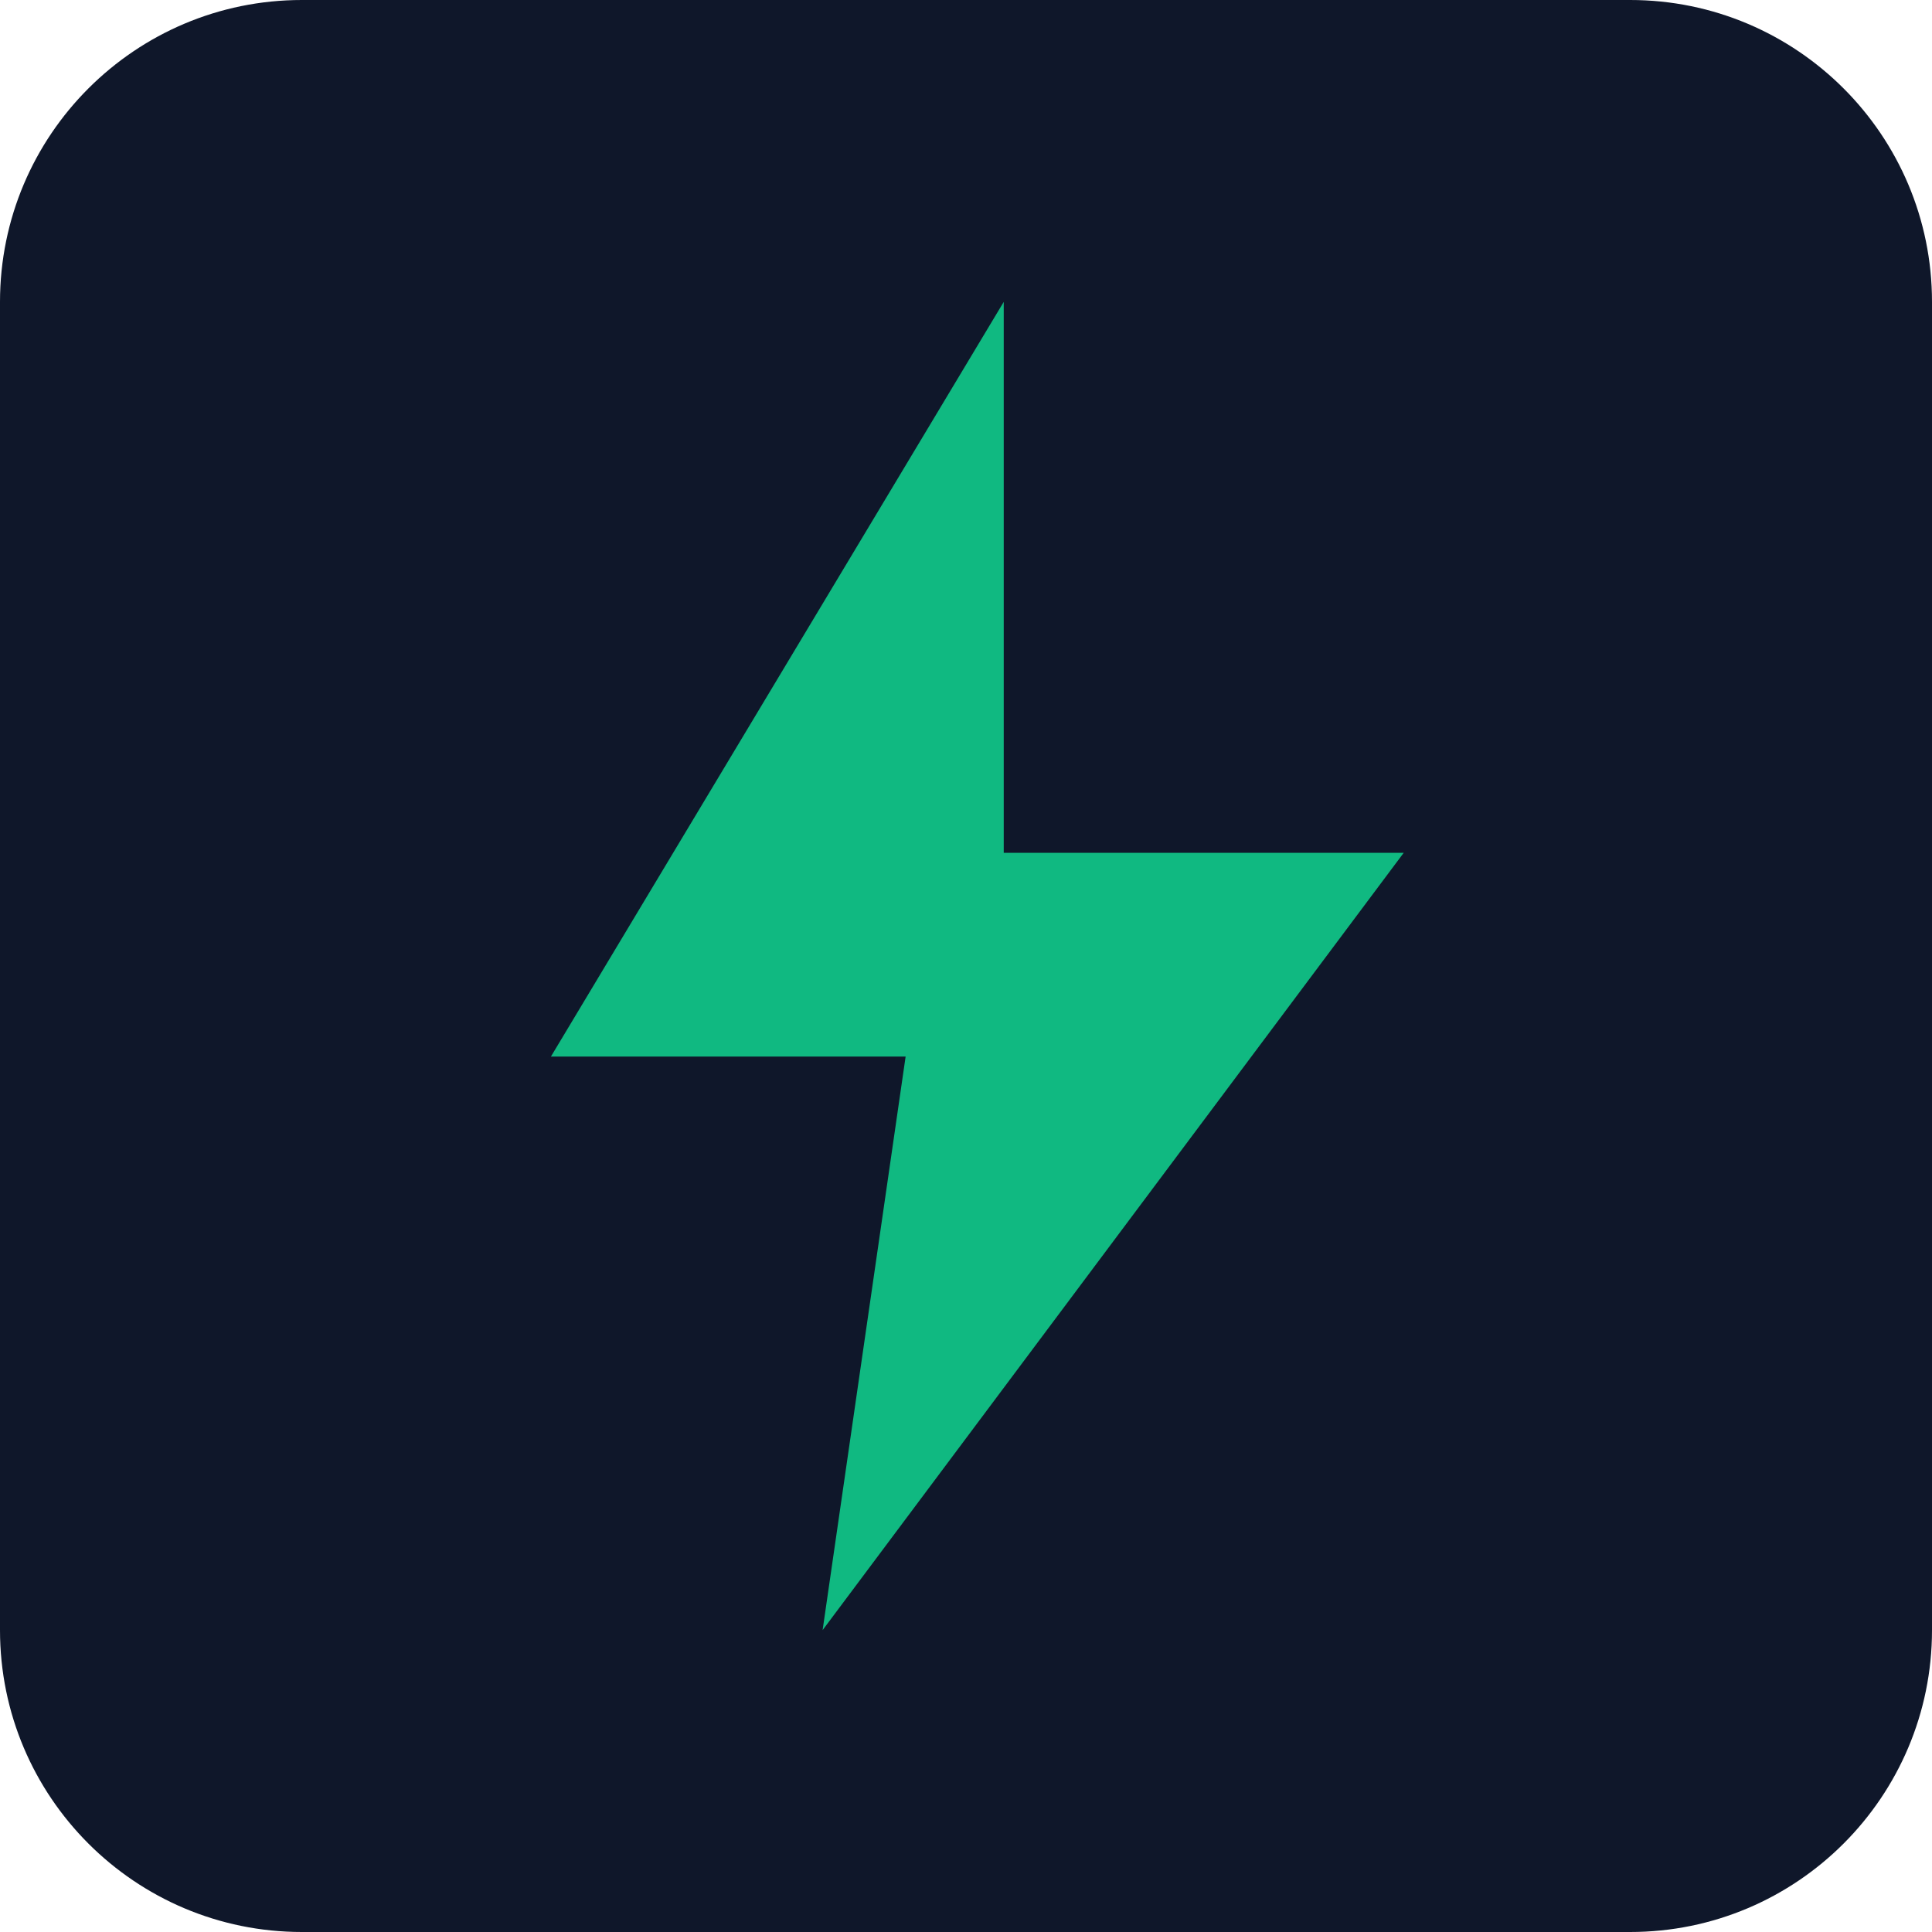
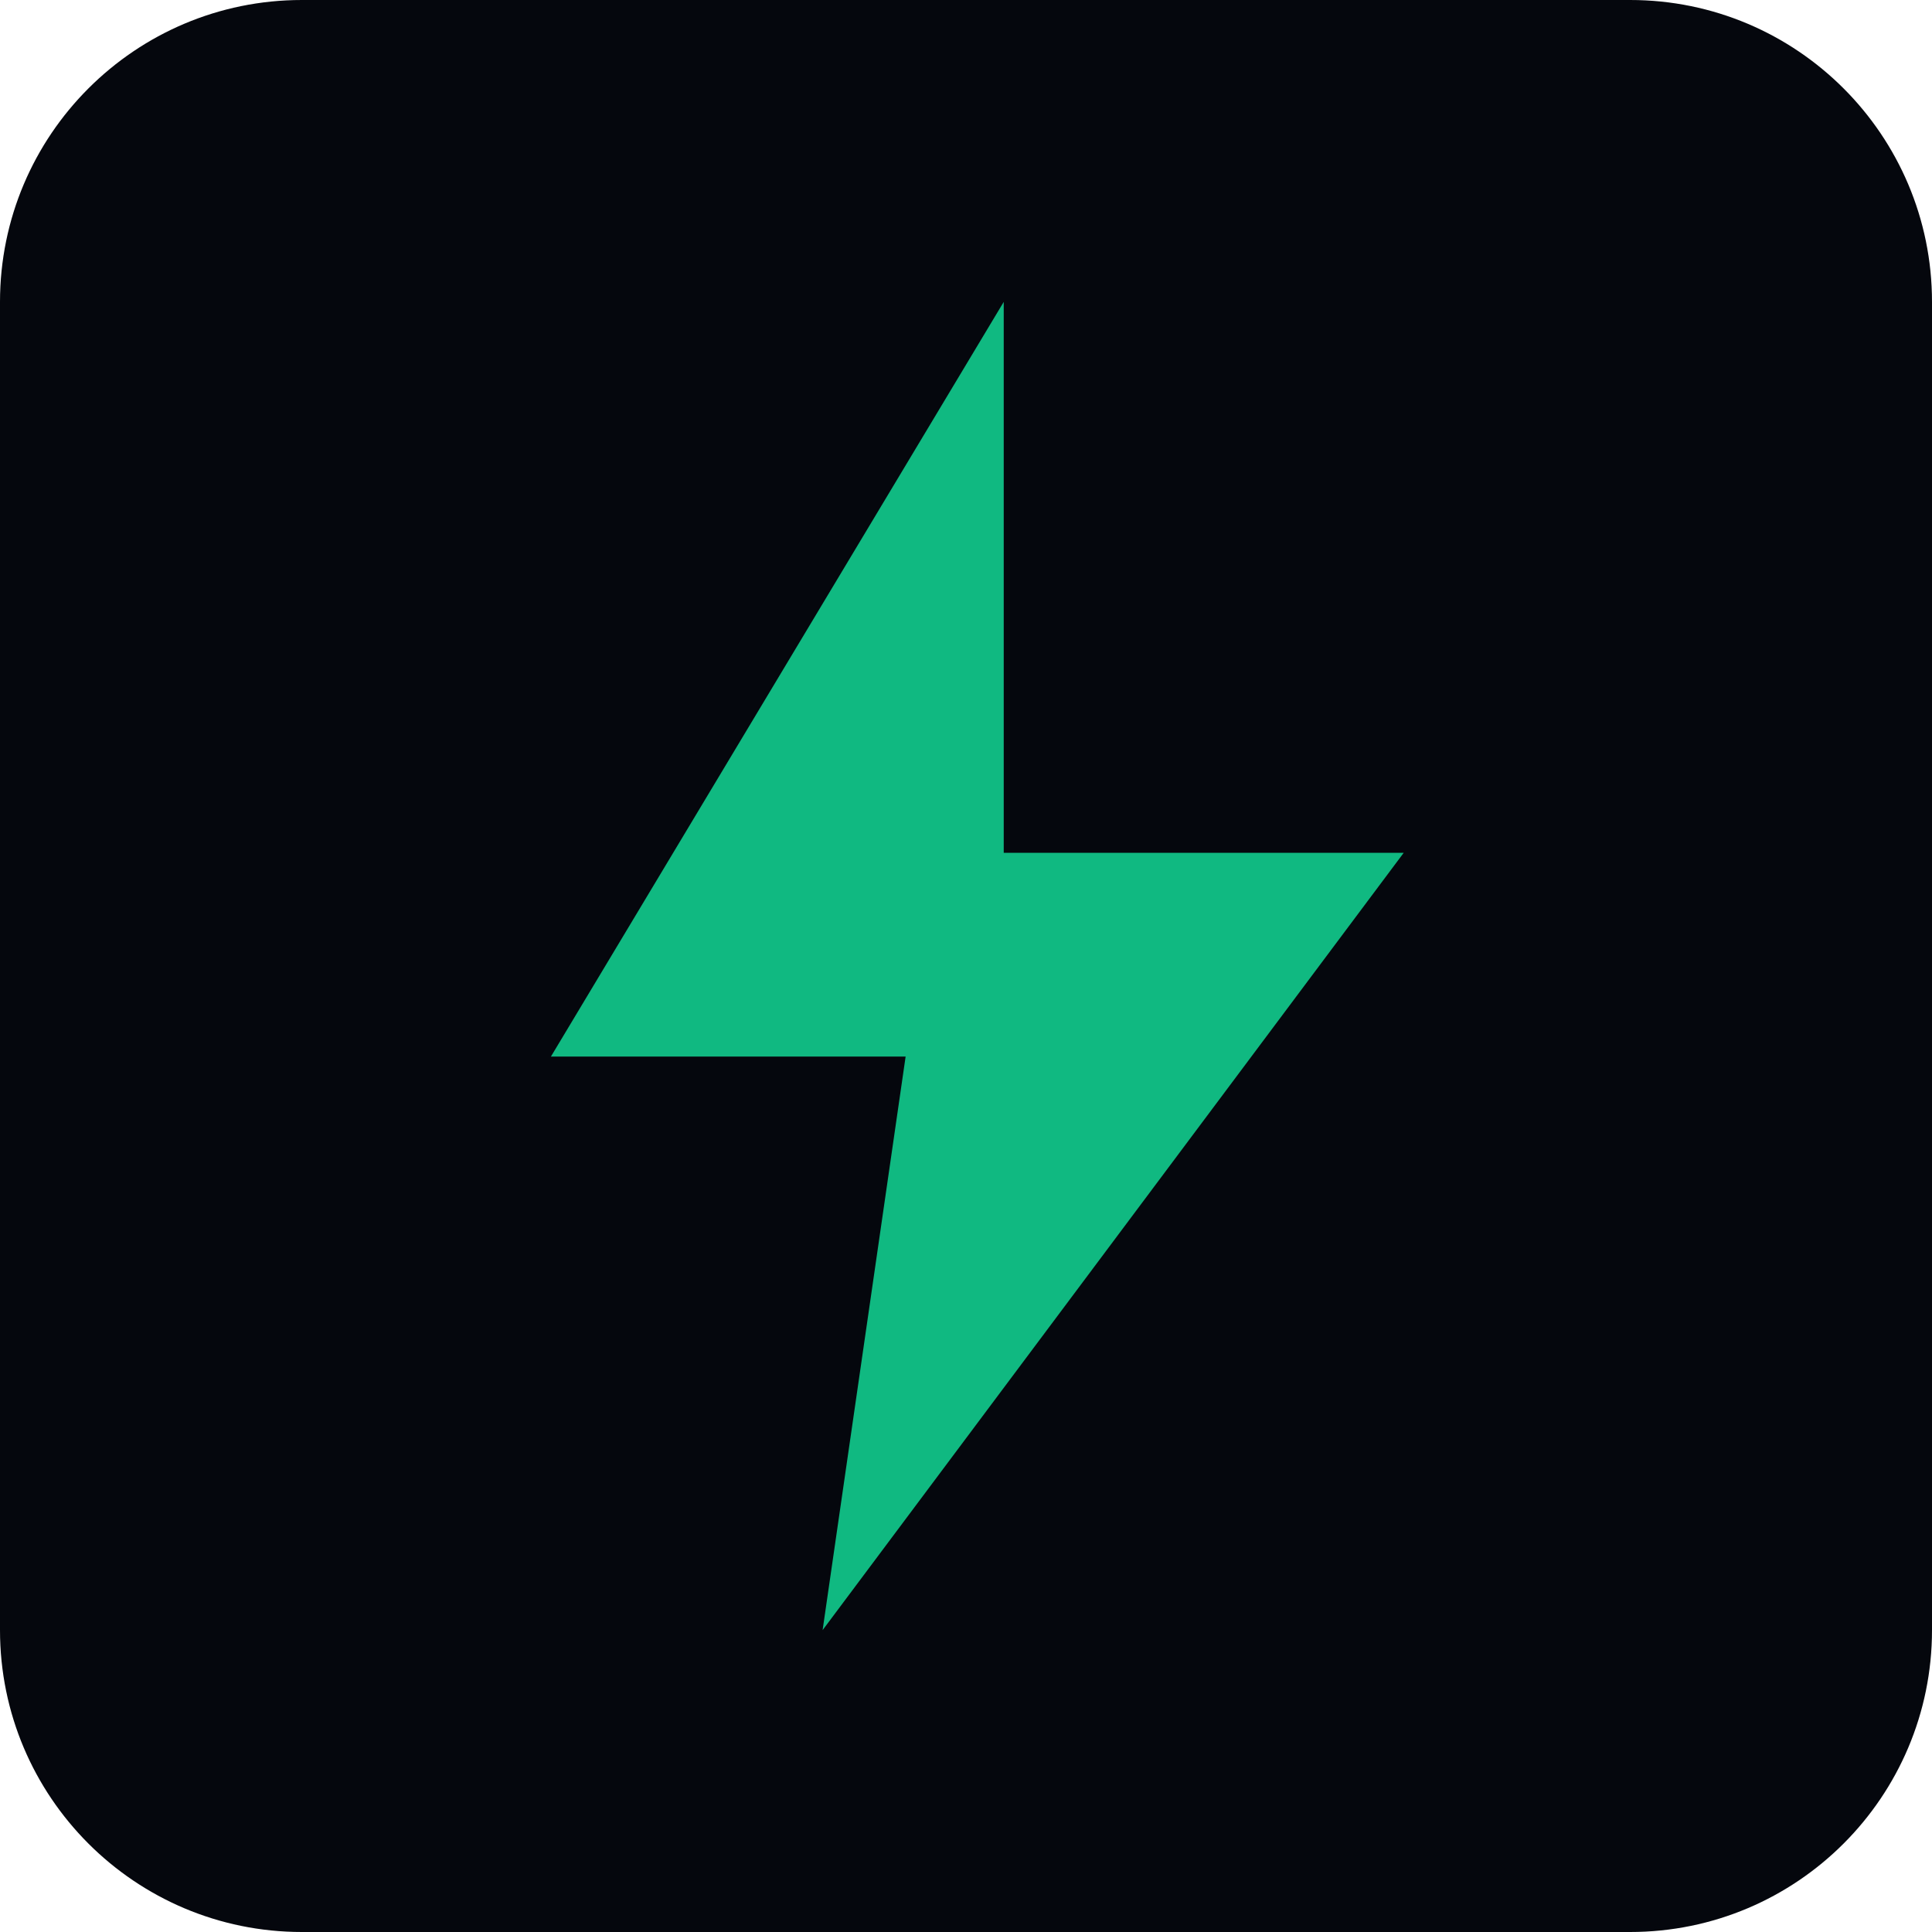
<svg xmlns="http://www.w3.org/2000/svg" viewBox="0 0 512 512" width="512" height="512">
-   <rect width="512" height="512" rx="80" fill="#0f172a" />
+   <rect width="512" height="512" rx="80" fill="#05070D" />
  <path d="M266 80 L146 280 H240 L218 432 L372 226 H266 Z" fill="#10b981" />
</svg>
